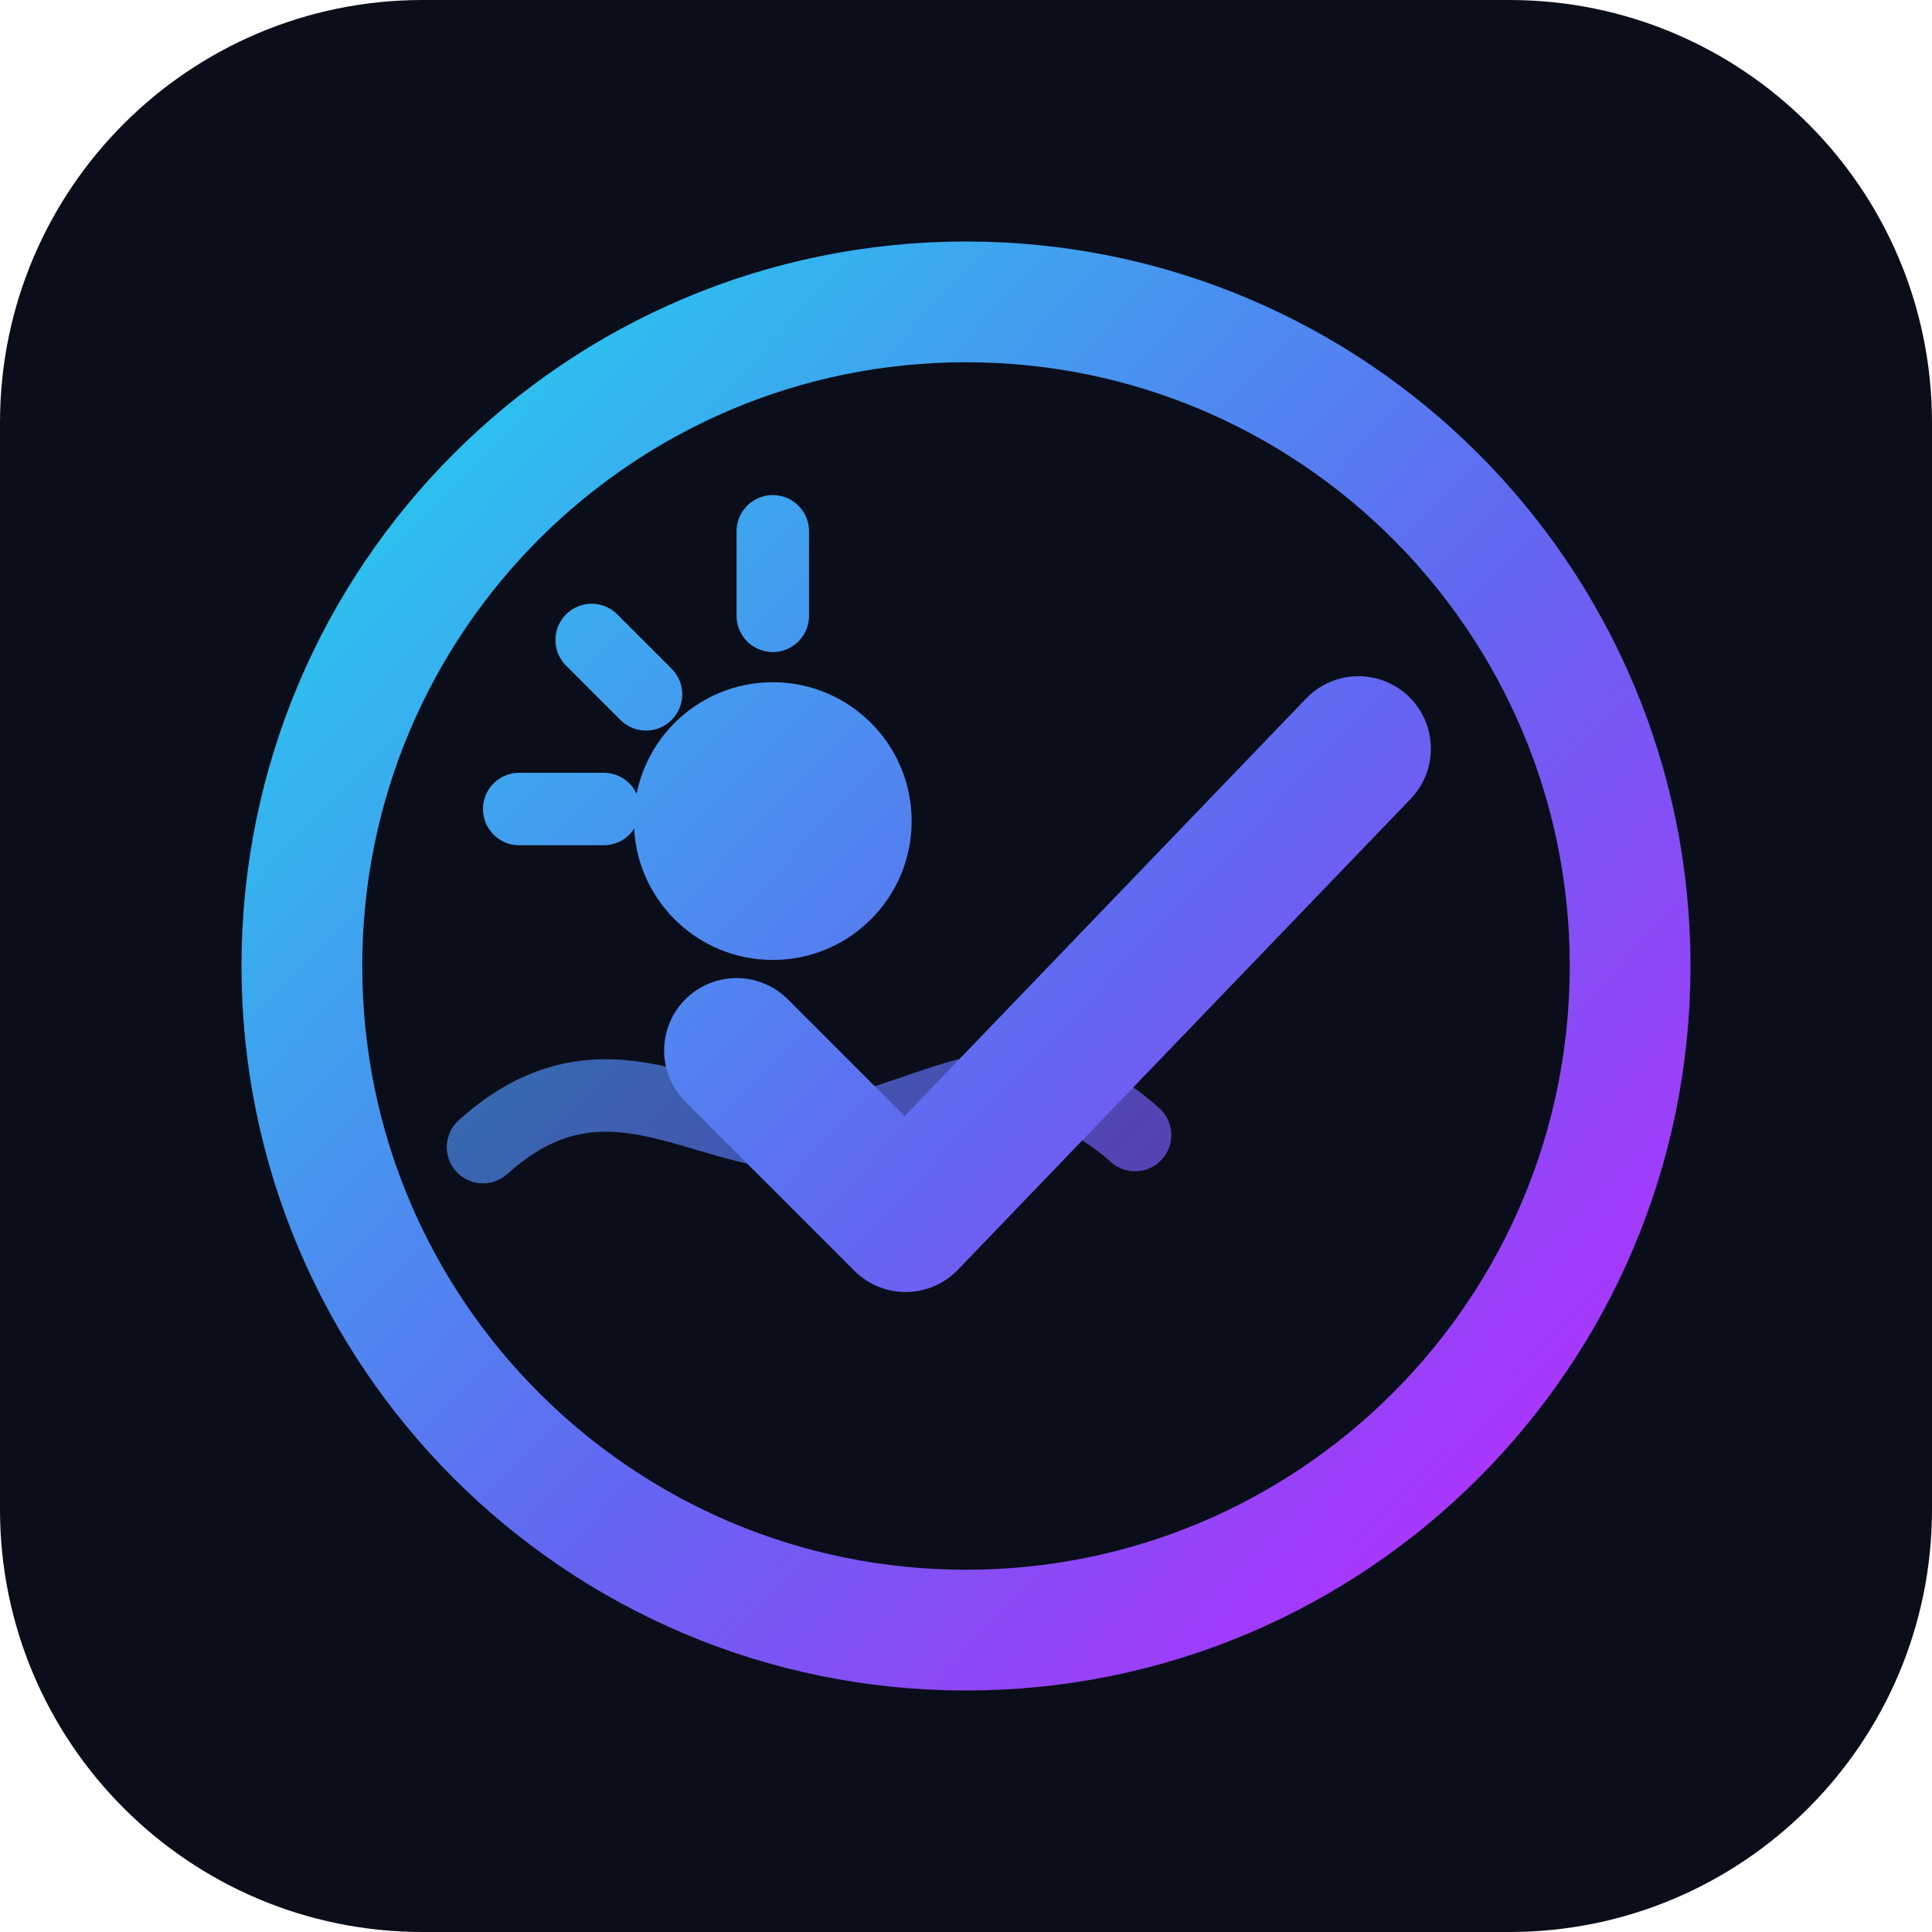
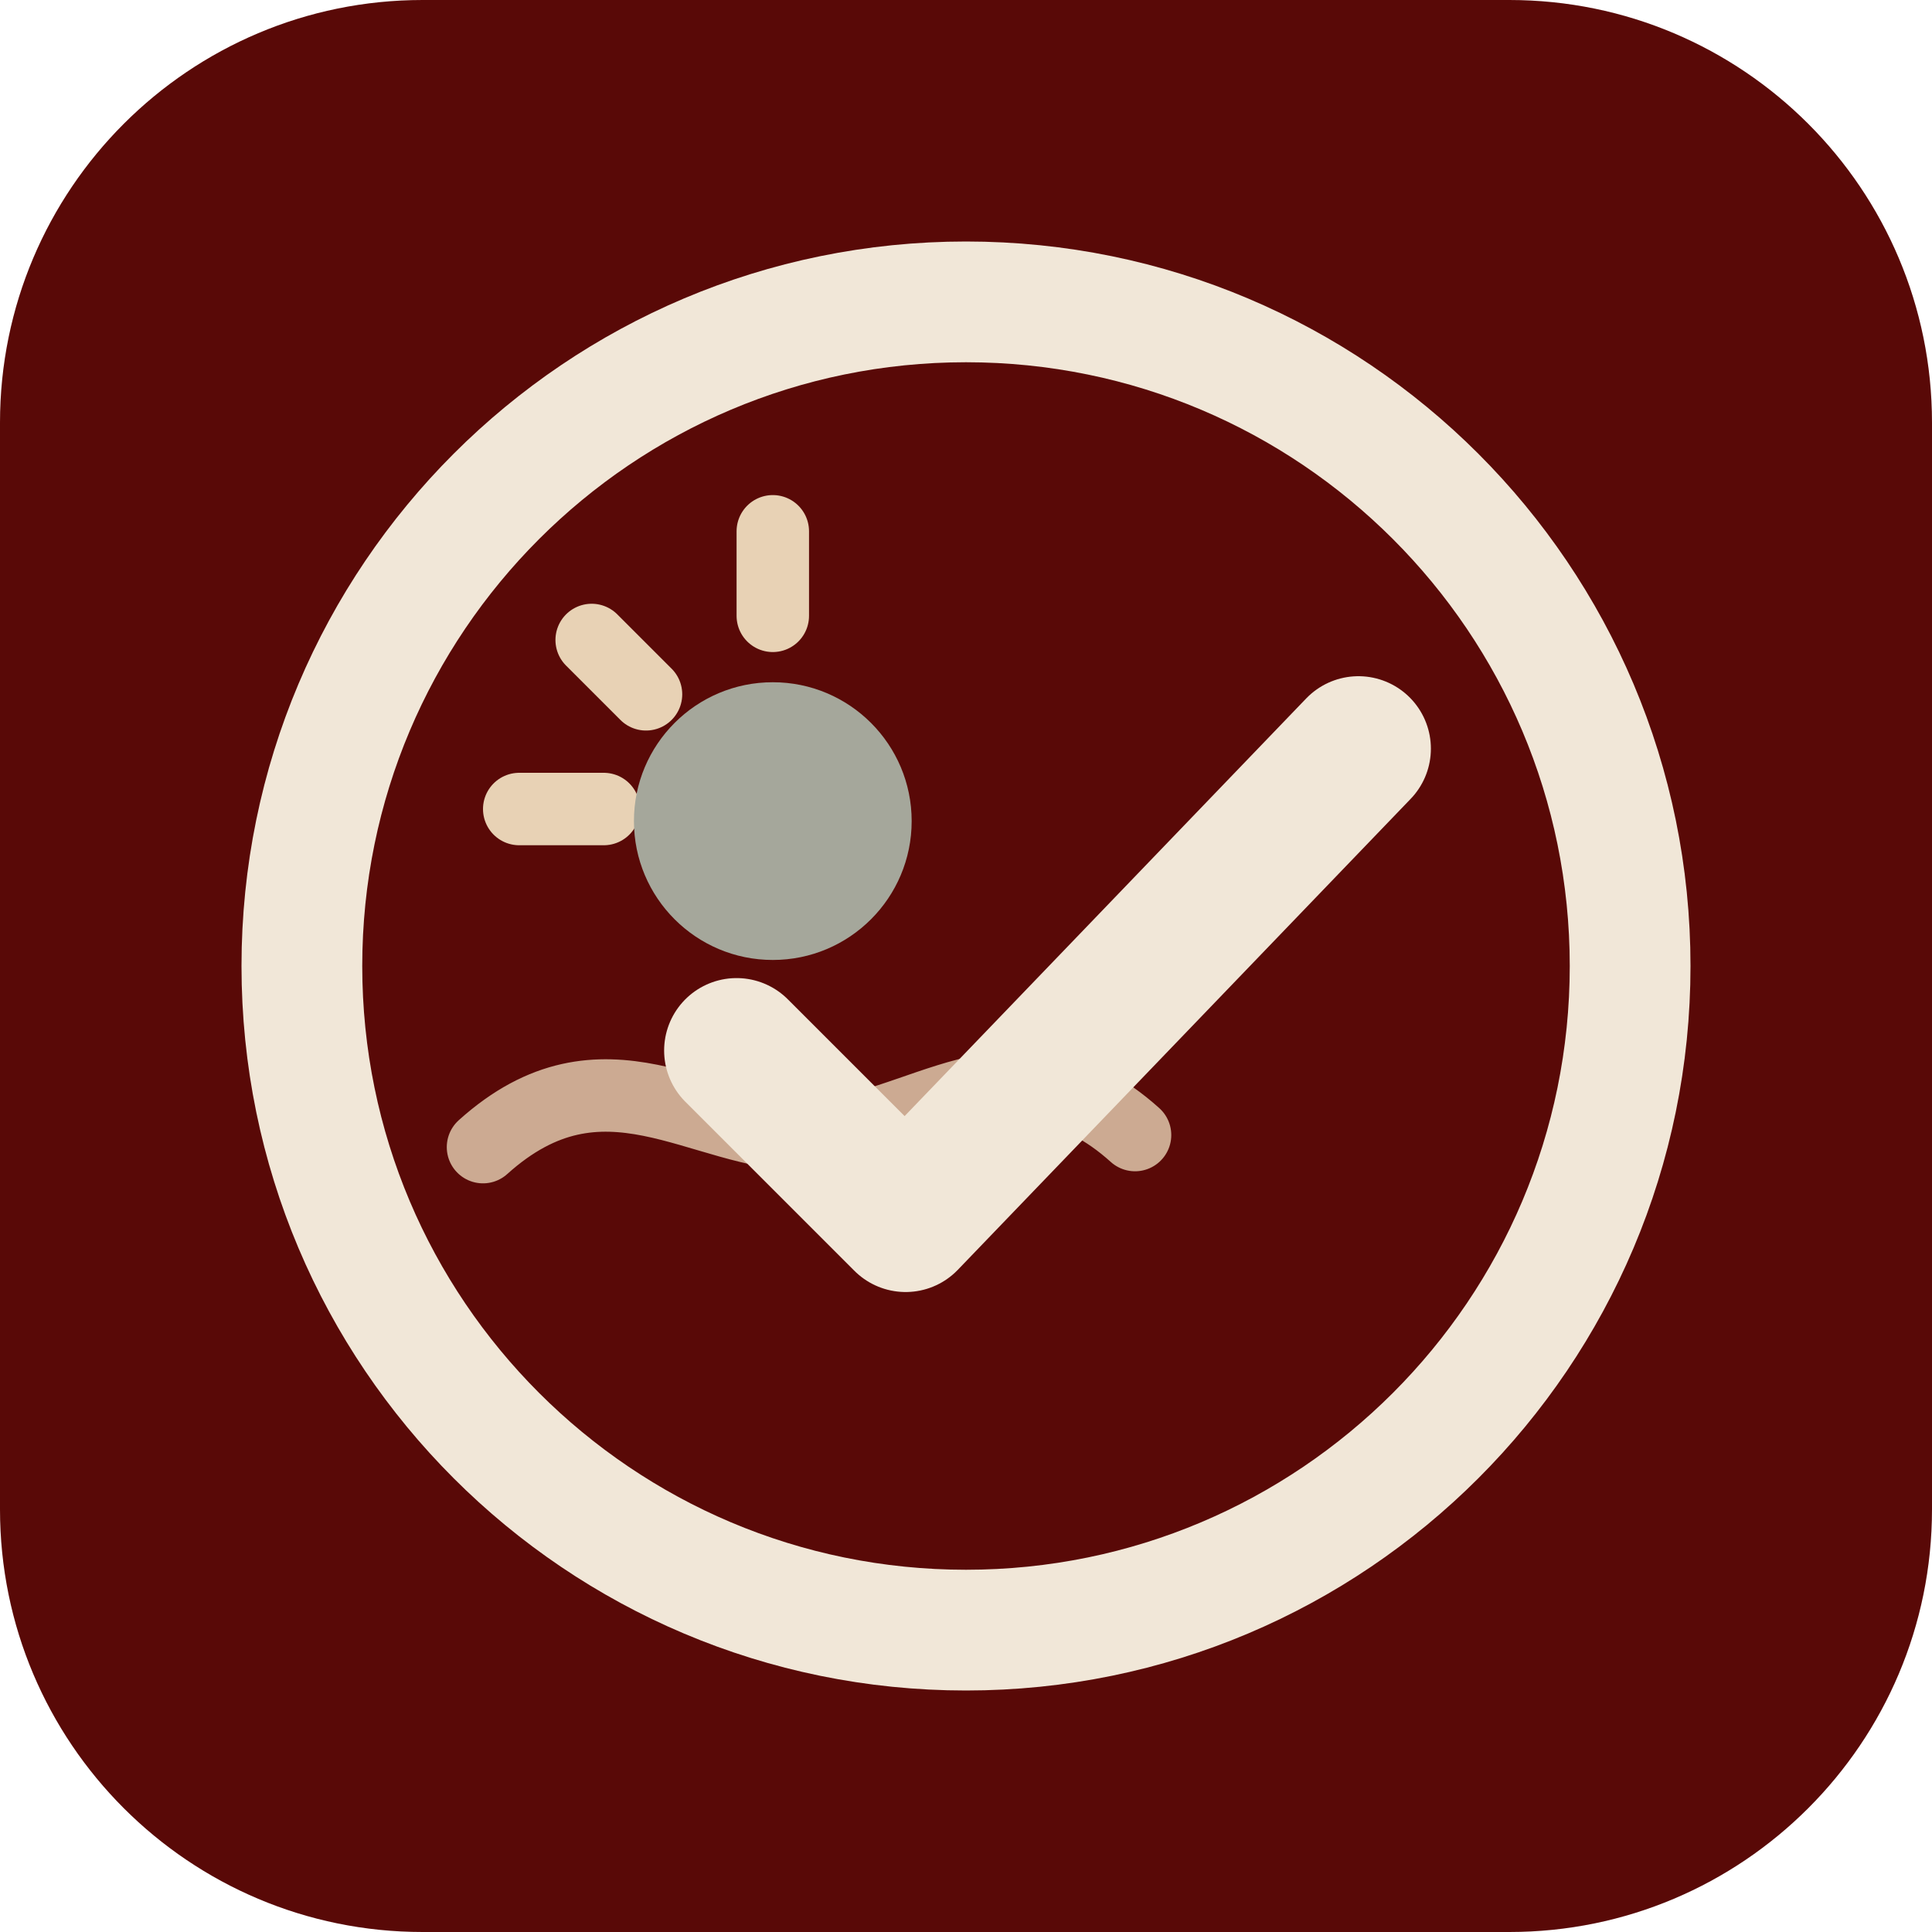
<svg xmlns="http://www.w3.org/2000/svg" width="32" height="32" viewBox="0 0 32 32" fill="none">
-   <defs>
-     <linearGradient id="g" x1="5" y1="6" x2="27" y2="27" gradientUnits="userSpaceOnUse">
-       <stop stop-color="#22d3ee" />
-       <stop offset="0.55" stop-color="#6366f1" />
-       <stop offset="1" stop-color="#c026ff" />
-     </linearGradient>
-   </defs>
-   <rect width="32" height="32" rx="7" fill="#0a0e1a" />
-   <circle cx="16" cy="16" r="11" stroke="url(#g)" stroke-width="2" fill="none" />
-   <g stroke="url(#g)" stroke-width="1.2" stroke-linecap="round">
+   <rect width="32" height="32" rx="7" fill="#590907" />
+   <circle cx="16" cy="16" r="11" stroke="#F1E7D8" stroke-width="2" fill="none" />
+   <g stroke="#E8D2B5" stroke-width="1.2" stroke-linecap="round">
    <path d="M12.8 8.8v1.4" />
    <path d="M8.6 13.4h1.4" />
    <path d="M9.8 10.6l0.9 0.9" />
  </g>
-   <circle cx="12.8" cy="13.6" r="2.3" fill="url(#g)" />
-   <path d="M8 19c2-1.8 3.6-0.2 5.4-0.2s3.4-1.8 5.4 0" stroke="url(#g)" stroke-width="1.2" stroke-linecap="round" fill="none" opacity="0.7" />
-   <path d="M12.2 17.4l2.8 2.8L22.5 12.4" stroke="url(#g)" stroke-width="2.4" stroke-linecap="round" stroke-linejoin="round" fill="none" />
+   <circle cx="12.8" cy="13.6" r="2.3" fill="#A5A79B" />
+   <path d="M8 19c2-1.8 3.6-0.2 5.4-0.2s3.4-1.8 5.4 0" stroke="#E8D2B5" stroke-width="1.2" stroke-linecap="round" fill="none" opacity="0.8" />
+   <path d="M12.2 17.4l2.8 2.8L22.5 12.4" stroke="#F1E7D8" stroke-width="2.4" stroke-linecap="round" stroke-linejoin="round" fill="none" />
</svg>
